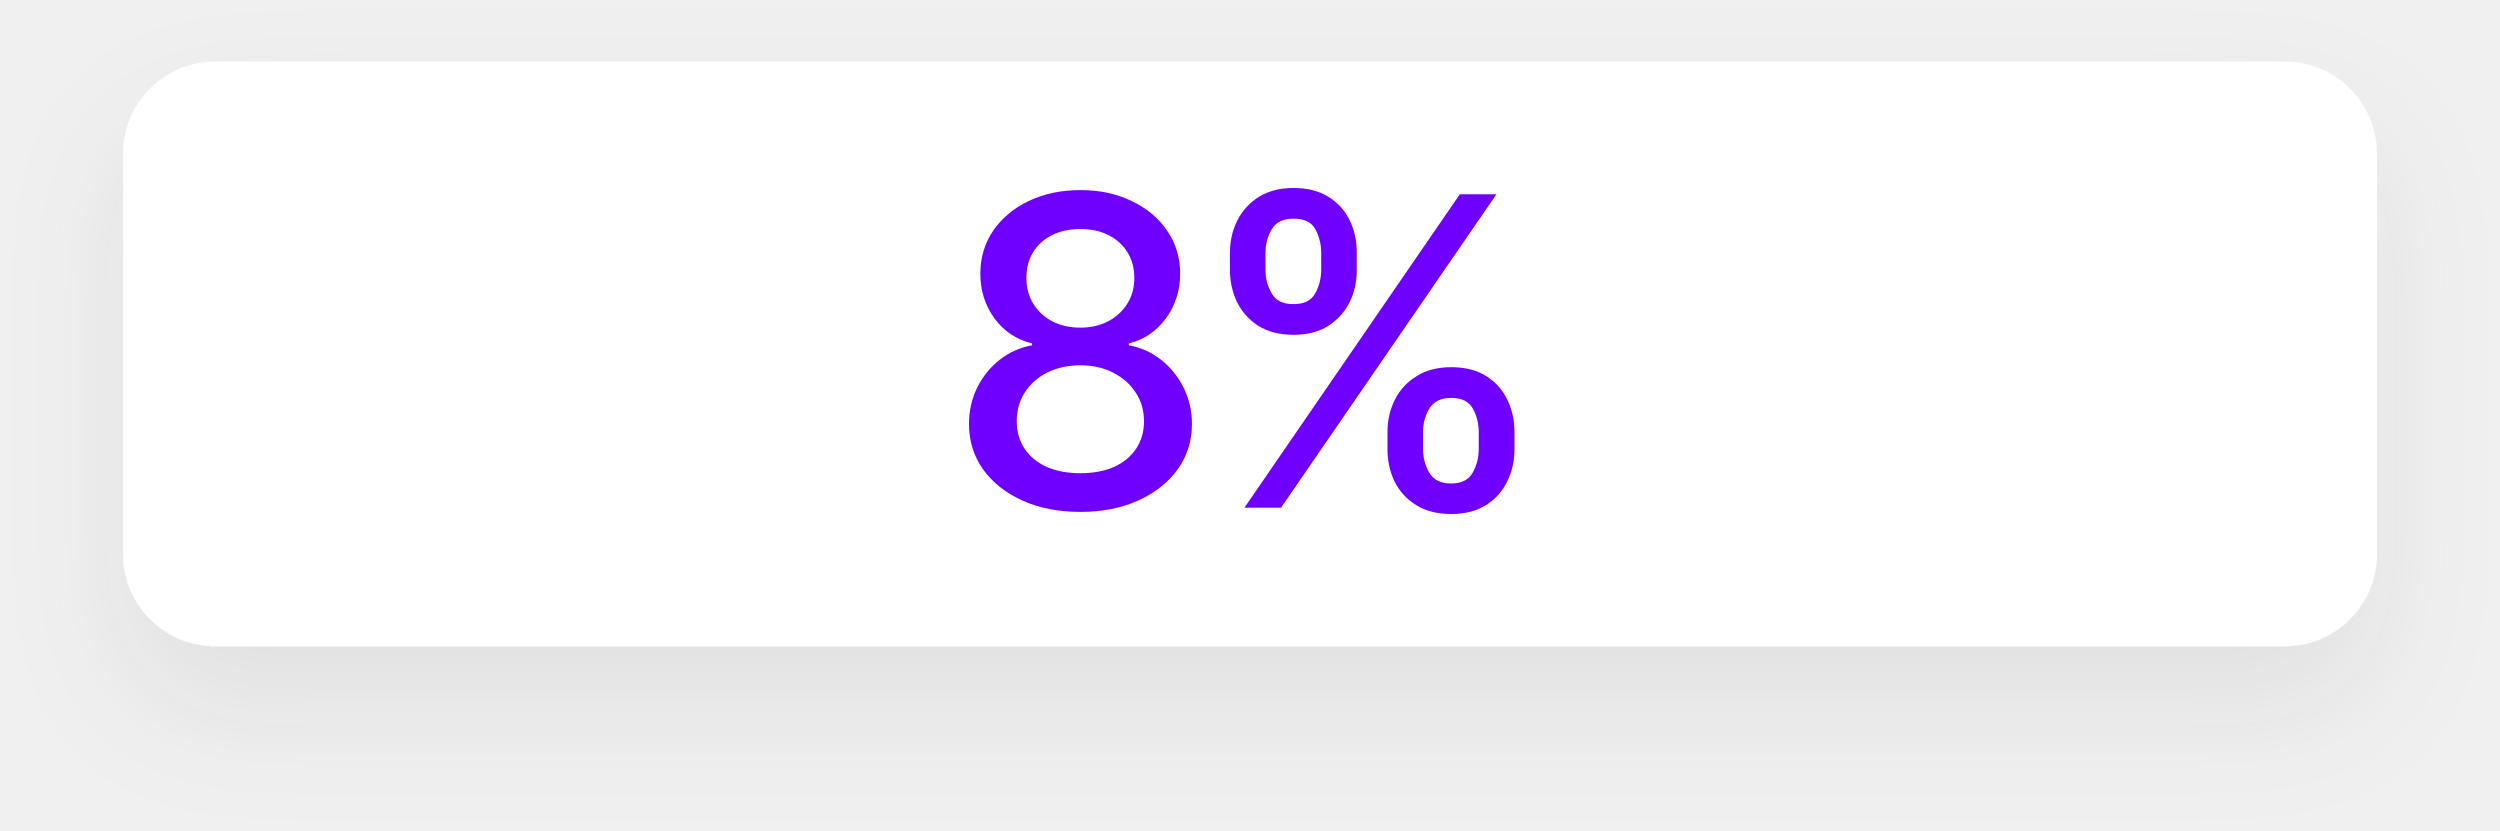
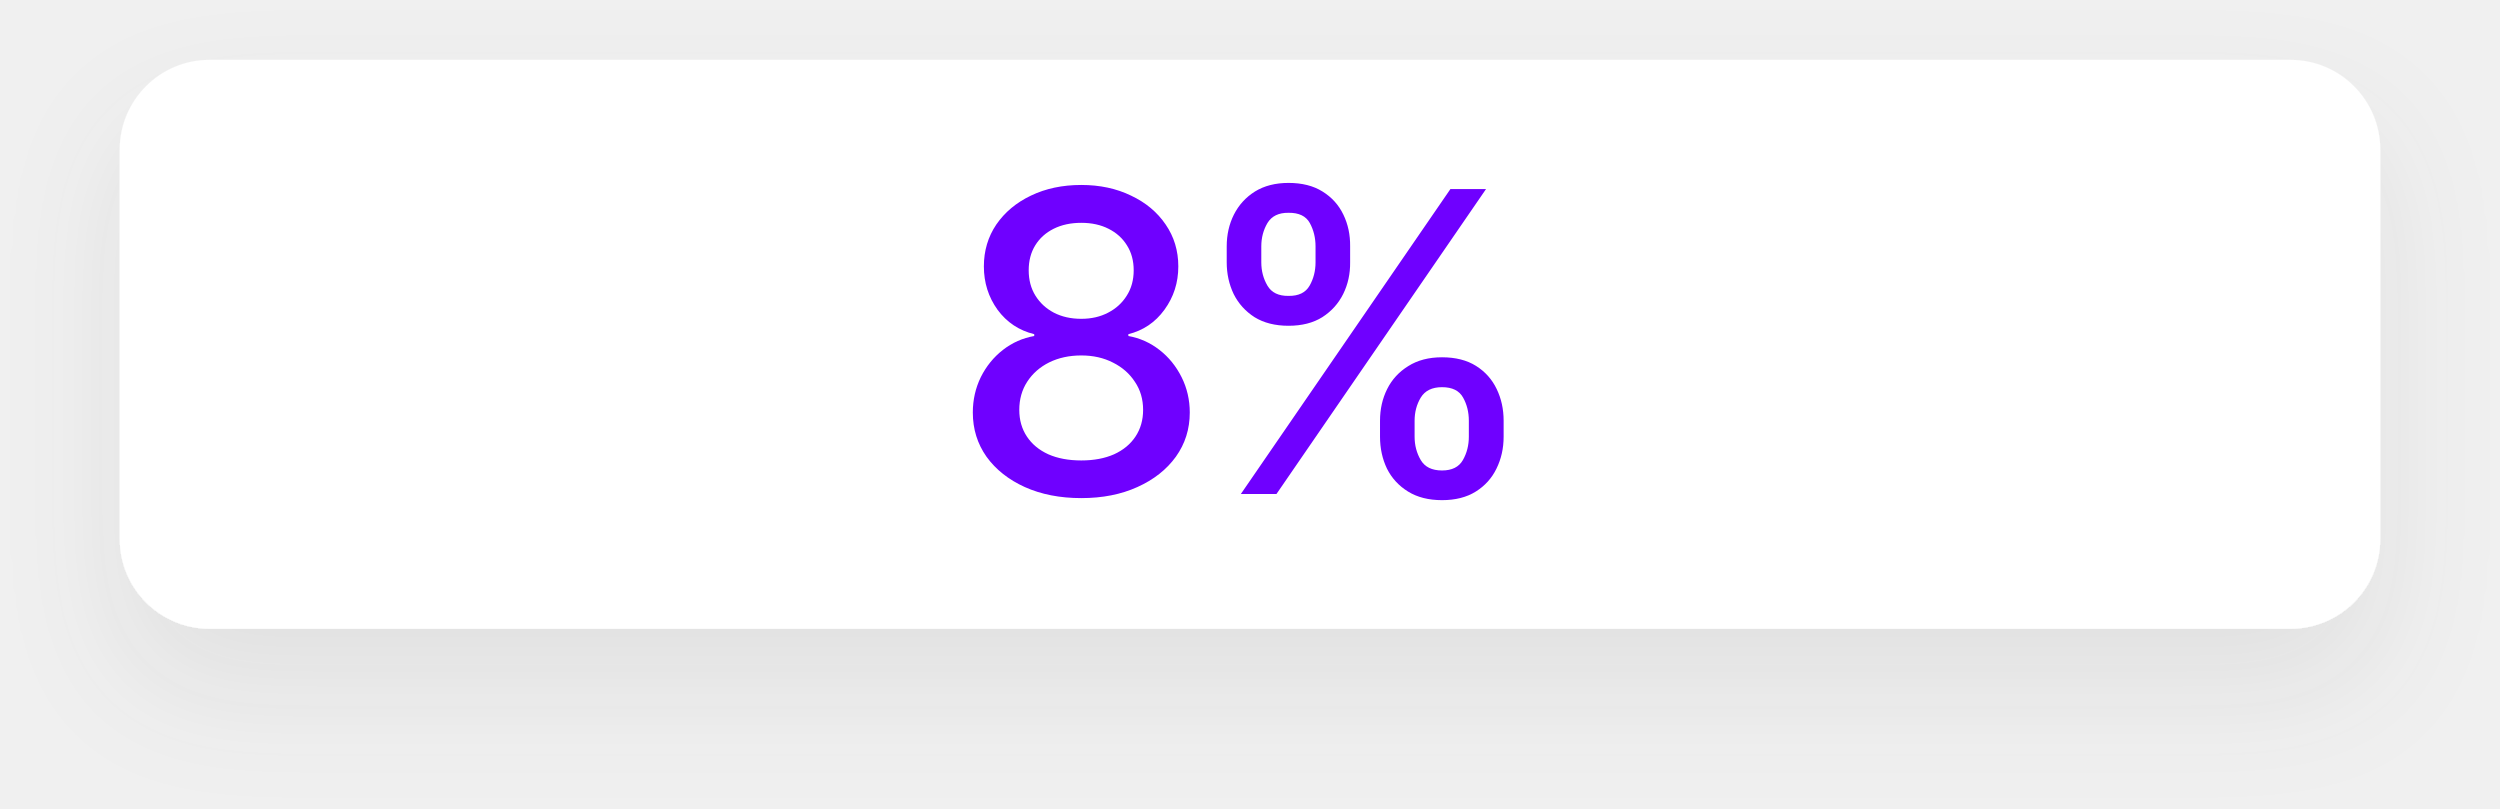
- <svg xmlns="http://www.w3.org/2000/svg" width="325" height="108" viewBox="0 0 325 108" fill="none">
-   <g filter="url(#filter0_d_5373_4374)">
-     <rect x="16" y="8" width="293" height="76" rx="12" fill="white" />
-     <path d="M140.461 66.547C137.617 66.547 135.102 66.055 132.914 65.07C130.745 64.086 129.04 62.737 127.801 61.023C126.579 59.292 125.969 57.323 125.969 55.117C125.969 53.422 126.324 51.845 127.035 50.387C127.764 48.928 128.749 47.716 129.988 46.75C131.228 45.784 132.622 45.164 134.172 44.891V44.645C132.148 44.152 130.517 43.068 129.277 41.391C128.056 39.695 127.445 37.763 127.445 35.594C127.445 33.497 128.001 31.629 129.113 29.988C130.243 28.348 131.784 27.062 133.734 26.133C135.703 25.185 137.945 24.711 140.461 24.711C142.94 24.711 145.155 25.185 147.105 26.133C149.074 27.062 150.615 28.348 151.727 29.988C152.857 31.629 153.422 33.497 153.422 35.594C153.422 37.763 152.802 39.695 151.562 41.391C150.341 43.068 148.737 44.152 146.75 44.645V44.891C148.281 45.164 149.667 45.784 150.906 46.75C152.146 47.716 153.13 48.928 153.859 50.387C154.589 51.845 154.953 53.422 154.953 55.117C154.953 57.323 154.333 59.292 153.094 61.023C151.854 62.737 150.141 64.086 147.953 65.07C145.784 66.055 143.286 66.547 140.461 66.547ZM140.461 61.516C142.138 61.516 143.596 61.242 144.836 60.695C146.076 60.13 147.033 59.337 147.707 58.316C148.382 57.296 148.719 56.111 148.719 54.762C148.719 53.34 148.354 52.091 147.625 51.016C146.914 49.922 145.939 49.065 144.699 48.445C143.46 47.807 142.047 47.488 140.461 47.488C138.857 47.488 137.426 47.798 136.168 48.418C134.928 49.038 133.953 49.895 133.242 50.988C132.531 52.082 132.176 53.34 132.176 54.762C132.176 56.111 132.513 57.296 133.188 58.316C133.862 59.337 134.819 60.13 136.059 60.695C137.298 61.242 138.766 61.516 140.461 61.516ZM140.461 42.594C141.81 42.594 143.004 42.32 144.043 41.773C145.1 41.227 145.93 40.47 146.531 39.504C147.151 38.538 147.461 37.408 147.461 36.113C147.461 34.837 147.16 33.725 146.559 32.777C145.975 31.829 145.155 31.091 144.098 30.562C143.059 30.034 141.846 29.77 140.461 29.77C139.057 29.77 137.827 30.034 136.77 30.562C135.712 31.091 134.892 31.829 134.309 32.777C133.725 33.725 133.434 34.837 133.434 36.113C133.434 37.408 133.734 38.538 134.336 39.504C134.938 40.47 135.758 41.227 136.797 41.773C137.854 42.32 139.076 42.594 140.461 42.594ZM180.37 58.344V56.211C180.37 54.661 180.689 53.249 181.327 51.973C181.965 50.697 182.904 49.676 184.143 48.91C185.383 48.126 186.887 47.734 188.655 47.734C190.46 47.734 191.973 48.117 193.194 48.883C194.415 49.648 195.336 50.678 195.956 51.973C196.575 53.249 196.885 54.661 196.885 56.211V58.344C196.885 59.893 196.566 61.315 195.928 62.609C195.308 63.885 194.388 64.906 193.167 65.672C191.945 66.438 190.441 66.82 188.655 66.82C186.868 66.82 185.355 66.438 184.116 65.672C182.876 64.906 181.937 63.885 181.299 62.609C180.68 61.315 180.37 59.893 180.37 58.344ZM184.991 56.211V58.344C184.991 59.492 185.264 60.531 185.811 61.461C186.358 62.391 187.306 62.855 188.655 62.855C189.986 62.855 190.915 62.391 191.444 61.461C191.973 60.531 192.237 59.492 192.237 58.344V56.211C192.237 55.062 191.982 54.033 191.471 53.121C190.961 52.191 190.022 51.727 188.655 51.727C187.324 51.727 186.376 52.191 185.811 53.121C185.264 54.033 184.991 55.062 184.991 56.211ZM159.889 35.047V32.914C159.889 31.365 160.208 29.952 160.846 28.676C161.502 27.381 162.441 26.352 163.663 25.586C164.902 24.82 166.397 24.438 168.147 24.438C169.952 24.438 171.465 24.82 172.686 25.586C173.926 26.352 174.855 27.381 175.475 28.676C176.095 29.952 176.396 31.365 176.377 32.914V35.047C176.396 36.578 176.086 37.991 175.448 39.285C174.81 40.561 173.88 41.591 172.659 42.375C171.437 43.141 169.933 43.523 168.147 43.523C166.361 43.523 164.848 43.141 163.608 42.375C162.387 41.591 161.457 40.561 160.819 39.285C160.199 37.991 159.889 36.578 159.889 35.047ZM164.51 32.914V35.047C164.51 36.195 164.784 37.234 165.331 38.164C165.877 39.094 166.816 39.55 168.147 39.531C169.496 39.55 170.435 39.094 170.963 38.164C171.492 37.234 171.756 36.195 171.756 35.047V32.914C171.756 31.766 171.501 30.727 170.991 29.797C170.48 28.867 169.532 28.412 168.147 28.43C166.835 28.412 165.896 28.867 165.331 29.797C164.784 30.727 164.51 31.766 164.51 32.914ZM161.776 66L189.776 25.258H194.534L166.534 66H161.776Z" fill="#6F00FF" />
+ <svg xmlns="http://www.w3.org/2000/svg" width="334" height="108" viewBox="0 0 334 108" fill="none">
+   <g filter="url(#filter0_d_5414_3311)">
+     <rect x="16" y="8" width="302" height="76" rx="12" fill="white" />
+     <path d="M144.461 66.547C141.617 66.547 139.102 66.055 136.914 65.07C134.745 64.086 133.04 62.737 131.801 61.023C130.579 59.292 129.969 57.323 129.969 55.117C129.969 53.422 130.324 51.845 131.035 50.387C131.764 48.928 132.749 47.716 133.988 46.75C135.228 45.784 136.622 45.164 138.172 44.891V44.645C136.148 44.152 134.517 43.068 133.277 41.391C132.056 39.695 131.445 37.763 131.445 35.594C131.445 33.497 132.001 31.629 133.113 29.988C134.243 28.348 135.784 27.062 137.734 26.133C139.703 25.185 141.945 24.711 144.461 24.711C146.94 24.711 149.155 25.185 151.105 26.133C153.074 27.062 154.615 28.348 155.727 29.988C156.857 31.629 157.422 33.497 157.422 35.594C157.422 37.763 156.802 39.695 155.562 41.391C154.341 43.068 152.737 44.152 150.75 44.645V44.891C152.281 45.164 153.667 45.784 154.906 46.75C156.146 47.716 157.13 48.928 157.859 50.387C158.589 51.845 158.953 53.422 158.953 55.117C158.953 57.323 158.333 59.292 157.094 61.023C155.854 62.737 154.141 64.086 151.953 65.07C149.784 66.055 147.286 66.547 144.461 66.547ZM144.461 61.516C146.138 61.516 147.596 61.242 148.836 60.695C150.076 60.13 151.033 59.337 151.707 58.316C152.382 57.296 152.719 56.111 152.719 54.762C152.719 53.34 152.354 52.091 151.625 51.016C150.914 49.922 149.939 49.065 148.699 48.445C147.46 47.807 146.047 47.488 144.461 47.488C142.857 47.488 141.426 47.798 140.168 48.418C138.928 49.038 137.953 49.895 137.242 50.988C136.531 52.082 136.176 53.34 136.176 54.762C136.176 56.111 136.513 57.296 137.188 58.316C137.862 59.337 138.819 60.13 140.059 60.695C141.298 61.242 142.766 61.516 144.461 61.516ZM144.461 42.594C145.81 42.594 147.004 42.32 148.043 41.773C149.1 41.227 149.93 40.47 150.531 39.504C151.151 38.538 151.461 37.408 151.461 36.113C151.461 34.837 151.16 33.725 150.559 32.777C149.975 31.829 149.155 31.091 148.098 30.562C147.059 30.034 145.846 29.77 144.461 29.77C143.057 29.77 141.827 30.034 140.77 30.562C139.712 31.091 138.892 31.829 138.309 32.777C137.725 33.725 137.434 34.837 137.434 36.113C137.434 37.408 137.734 38.538 138.336 39.504C138.938 40.47 139.758 41.227 140.797 41.773C141.854 42.32 143.076 42.594 144.461 42.594ZM184.37 58.344V56.211C184.37 54.661 184.689 53.249 185.327 51.973C185.965 50.697 186.904 49.676 188.143 48.91C189.383 48.126 190.887 47.734 192.655 47.734C194.46 47.734 195.973 48.117 197.194 48.883C198.415 49.648 199.336 50.678 199.956 51.973C200.575 53.249 200.885 54.661 200.885 56.211V58.344C200.885 59.893 200.566 61.315 199.928 62.609C199.308 63.885 198.388 64.906 197.167 65.672C195.945 66.438 194.441 66.82 192.655 66.82C190.868 66.82 189.355 66.438 188.116 65.672C186.876 64.906 185.937 63.885 185.299 62.609C184.68 61.315 184.37 59.893 184.37 58.344ZM188.991 56.211V58.344C188.991 59.492 189.264 60.531 189.811 61.461C190.358 62.391 191.306 62.855 192.655 62.855C193.986 62.855 194.915 62.391 195.444 61.461C195.973 60.531 196.237 59.492 196.237 58.344V56.211C196.237 55.062 195.982 54.033 195.471 53.121C194.961 52.191 194.022 51.727 192.655 51.727C191.324 51.727 190.376 52.191 189.811 53.121C189.264 54.033 188.991 55.062 188.991 56.211ZM163.889 35.047V32.914C163.889 31.365 164.208 29.952 164.846 28.676C165.502 27.381 166.441 26.352 167.663 25.586C168.902 24.82 170.397 24.438 172.147 24.438C173.952 24.438 175.465 24.82 176.686 25.586C177.926 26.352 178.855 27.381 179.475 28.676C180.095 29.952 180.396 31.365 180.377 32.914V35.047C180.396 36.578 180.086 37.991 179.448 39.285C178.81 40.561 177.88 41.591 176.659 42.375C175.437 43.141 173.933 43.523 172.147 43.523C170.361 43.523 168.848 43.141 167.608 42.375C166.387 41.591 165.457 40.561 164.819 39.285C164.199 37.991 163.889 36.578 163.889 35.047ZM168.51 32.914V35.047C168.51 36.195 168.784 37.234 169.331 38.164C169.877 39.094 170.816 39.55 172.147 39.531C173.496 39.55 174.435 39.094 174.963 38.164C175.492 37.234 175.756 36.195 175.756 35.047V32.914C175.756 31.766 175.501 30.727 174.991 29.797C174.48 28.867 173.532 28.412 172.147 28.43C170.835 28.412 169.896 28.867 169.331 29.797C168.784 30.727 168.51 31.766 168.51 32.914ZM165.776 66L193.776 25.258H198.534L170.534 66H165.776Z" fill="#6F00FF" />
  </g>
  <defs>
-     <filter id="filter0_d_5373_4374" x="0" y="0" width="325" height="108" filterUnits="userSpaceOnUse" color-interpolation-filters="sRGB">
+     <filter id="filter0_d_5414_3311" x="0" y="0" width="334" height="108" filterUnits="userSpaceOnUse" color-interpolation-filters="sRGB">
      <feFlood flood-opacity="0" result="BackgroundImageFix" />
      <feColorMatrix in="SourceAlpha" type="matrix" values="0 0 0 0 0 0 0 0 0 0 0 0 0 0 0 0 0 0 127 0" result="hardAlpha" />
      <feOffset dy="8" />
      <feGaussianBlur stdDeviation="8" />
      <feComposite in2="hardAlpha" operator="out" />
      <feColorMatrix type="matrix" values="0 0 0 0 0.188 0 0 0 0 0.188 0 0 0 0 0.188 0 0 0 0.08 0" />
-       <feBlend mode="normal" in2="BackgroundImageFix" result="effect1_dropShadow_5373_4374" />
-       <feBlend mode="normal" in="SourceGraphic" in2="effect1_dropShadow_5373_4374" result="shape" />
+       <feBlend mode="normal" in2="BackgroundImageFix" result="effect1_dropShadow_5414_3311" />
+       <feBlend mode="normal" in="SourceGraphic" in2="effect1_dropShadow_5414_3311" result="shape" />
    </filter>
  </defs>
</svg>
